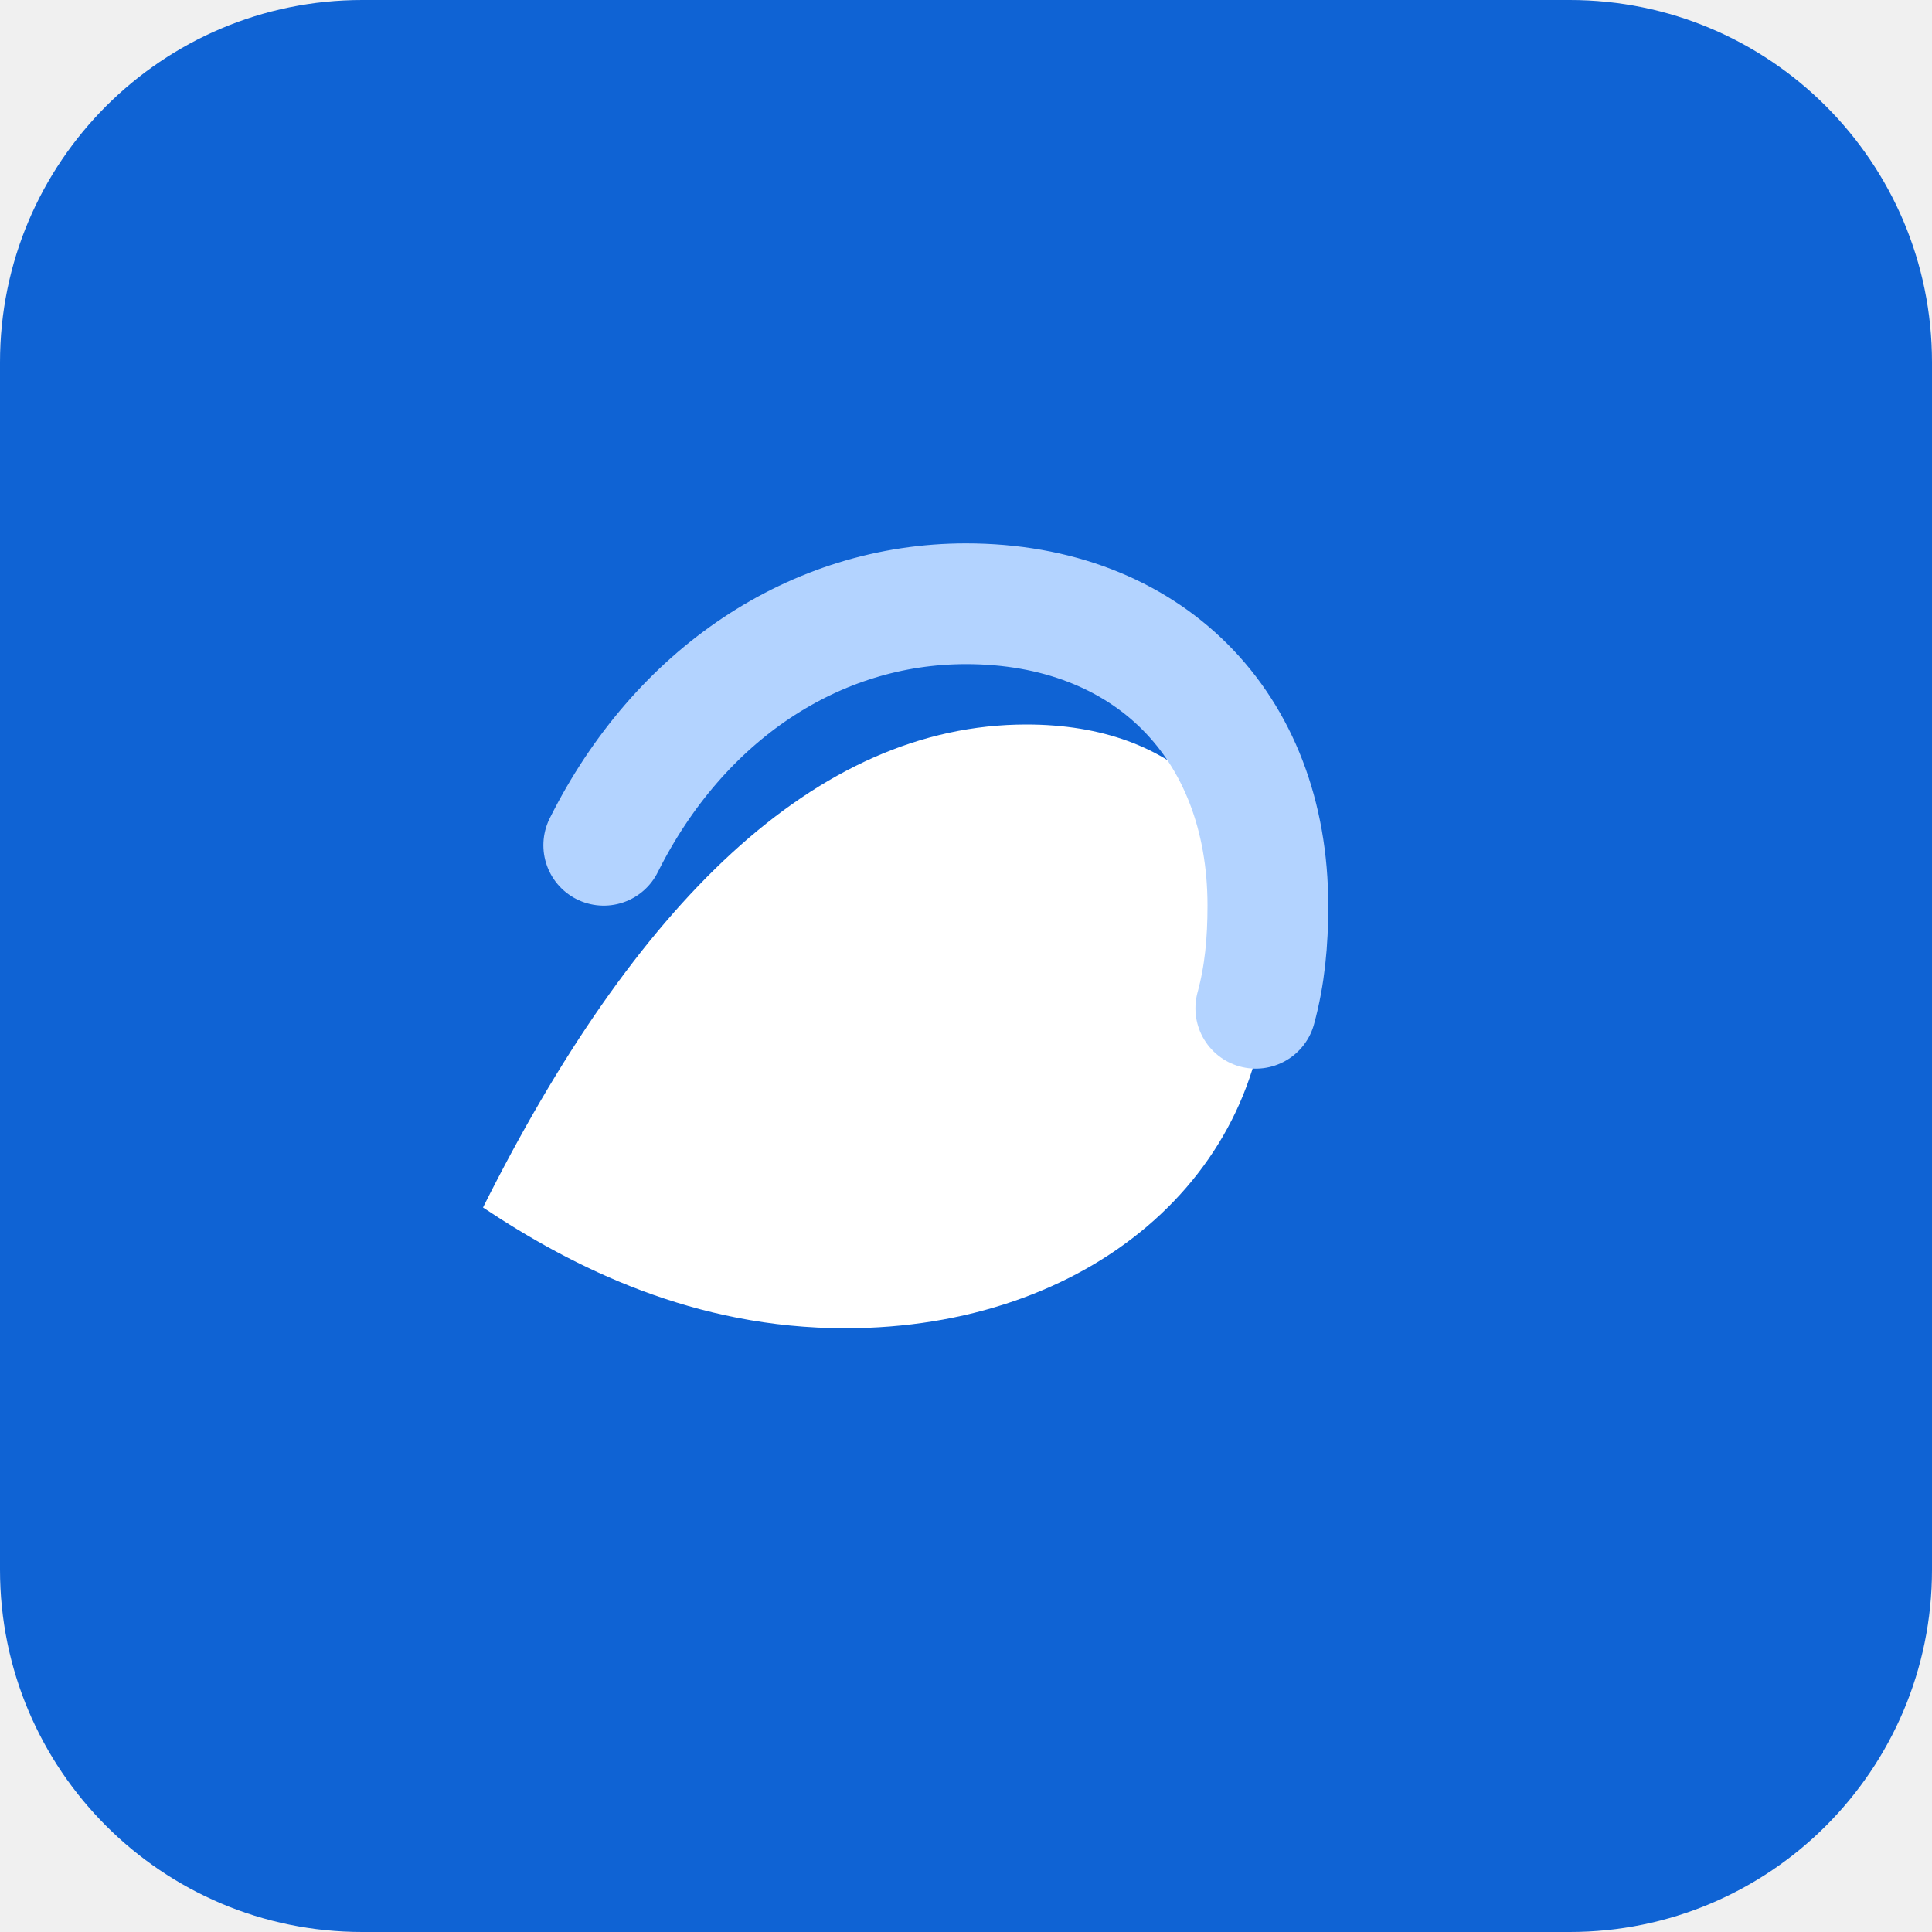
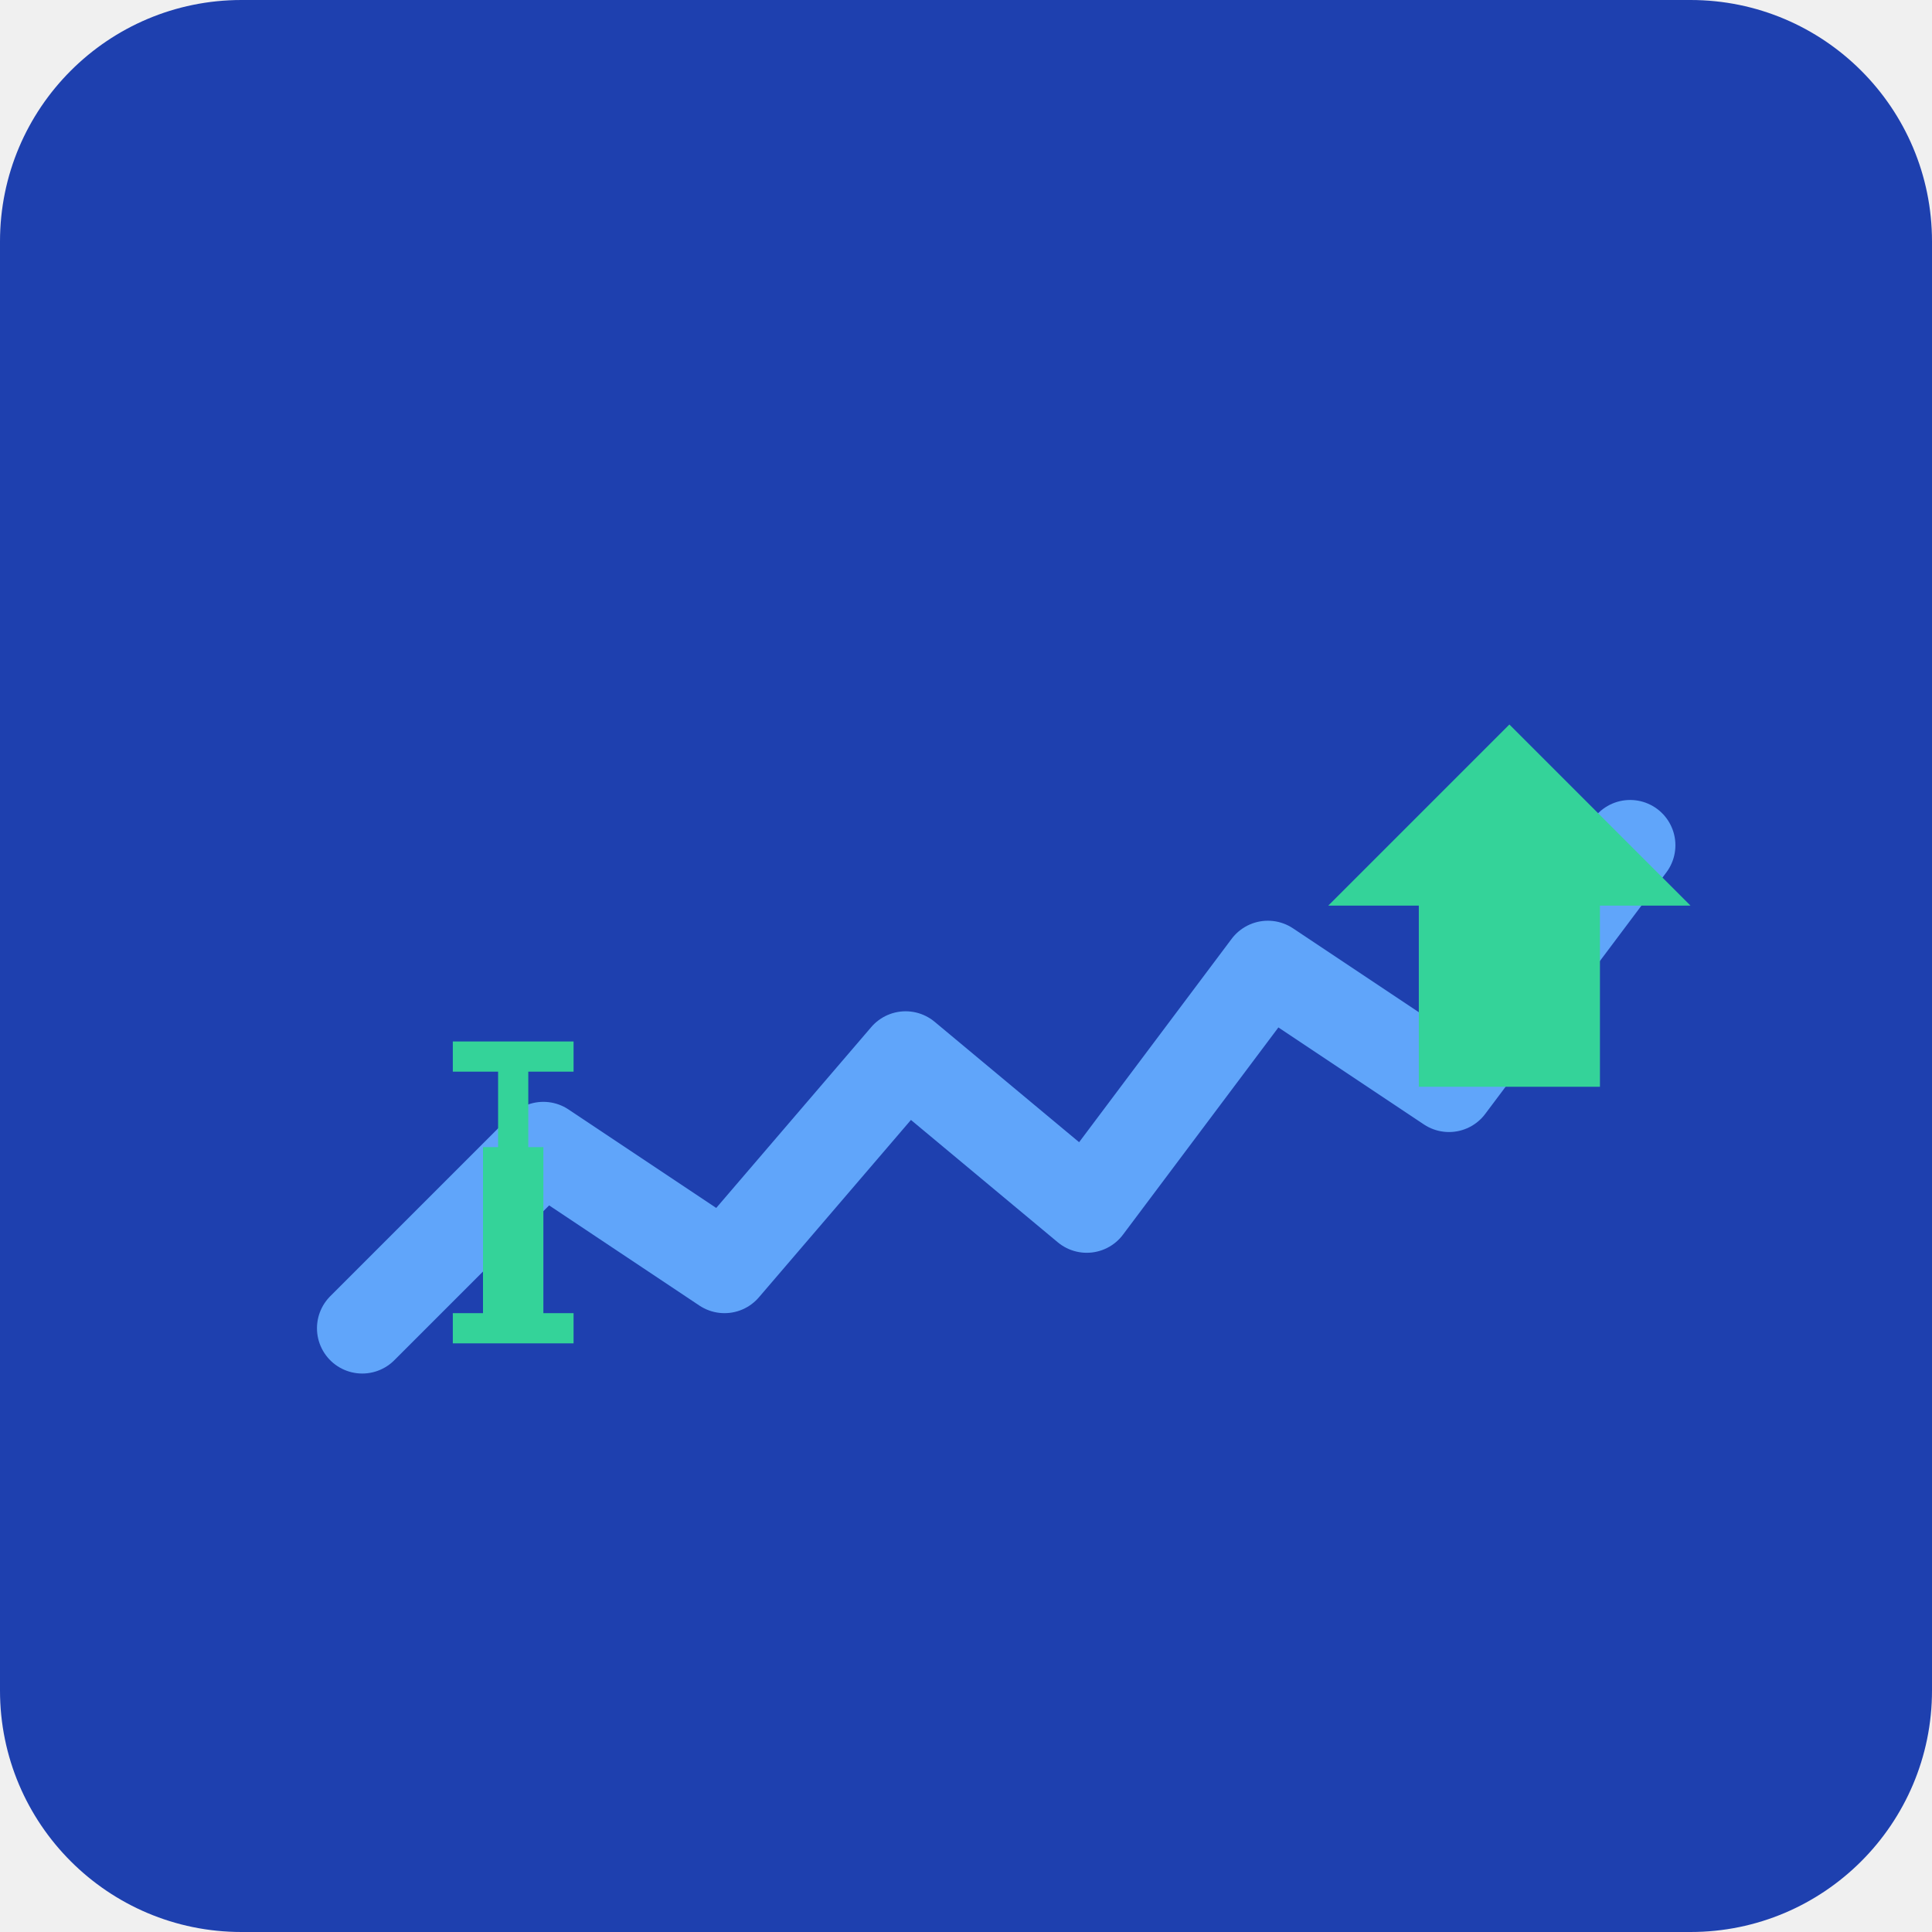
<svg xmlns="http://www.w3.org/2000/svg" viewBox="0 0 64 64" fill="none">
-   <rect width="64" height="64" rx="12" fill="#0f63d4" />
-   <path d="M16 40c5-10 11-16 18-16 5 0 8 3 8 8 0 7-6 12-14 12-5 0-9-2-12-4z" fill="#fff" />
-   <path d="M20 28c2.5-5 7-8 12-8 6 0 10 4 10 10 0 1.2-.1 2.3-.4 3.4" stroke="#b3d3ff" stroke-width="4" stroke-linecap="round" />
+   <rect width="64" height="64" rx="8" fill="#1e40af" />
+   <path d="M12 44 L18 38 L24 42 L30 35 L36 40 L42 32 L48 36 L54 28" stroke="#60a5fa" stroke-width="3" stroke-linecap="round" stroke-linejoin="round" fill="none" />
+   <path d="M50 30 L56 24 L62 30 L59 30 L59 36 L53 36 L53 30 Z" fill="#34d399" transform="translate(-6, 0)" />
+   <rect x="16" y="38" width="2" height="6" fill="#34d399" />
+   <line x1="17" y1="35" x2="17" y2="44" stroke="#34d399" stroke-width="1" />
+   <line x1="15" y1="35" x2="19" y2="35" stroke="#34d399" stroke-width="1" />
+   <line x1="15" y1="44" x2="19" y2="44" stroke="#34d399" stroke-width="1" />
</svg>
